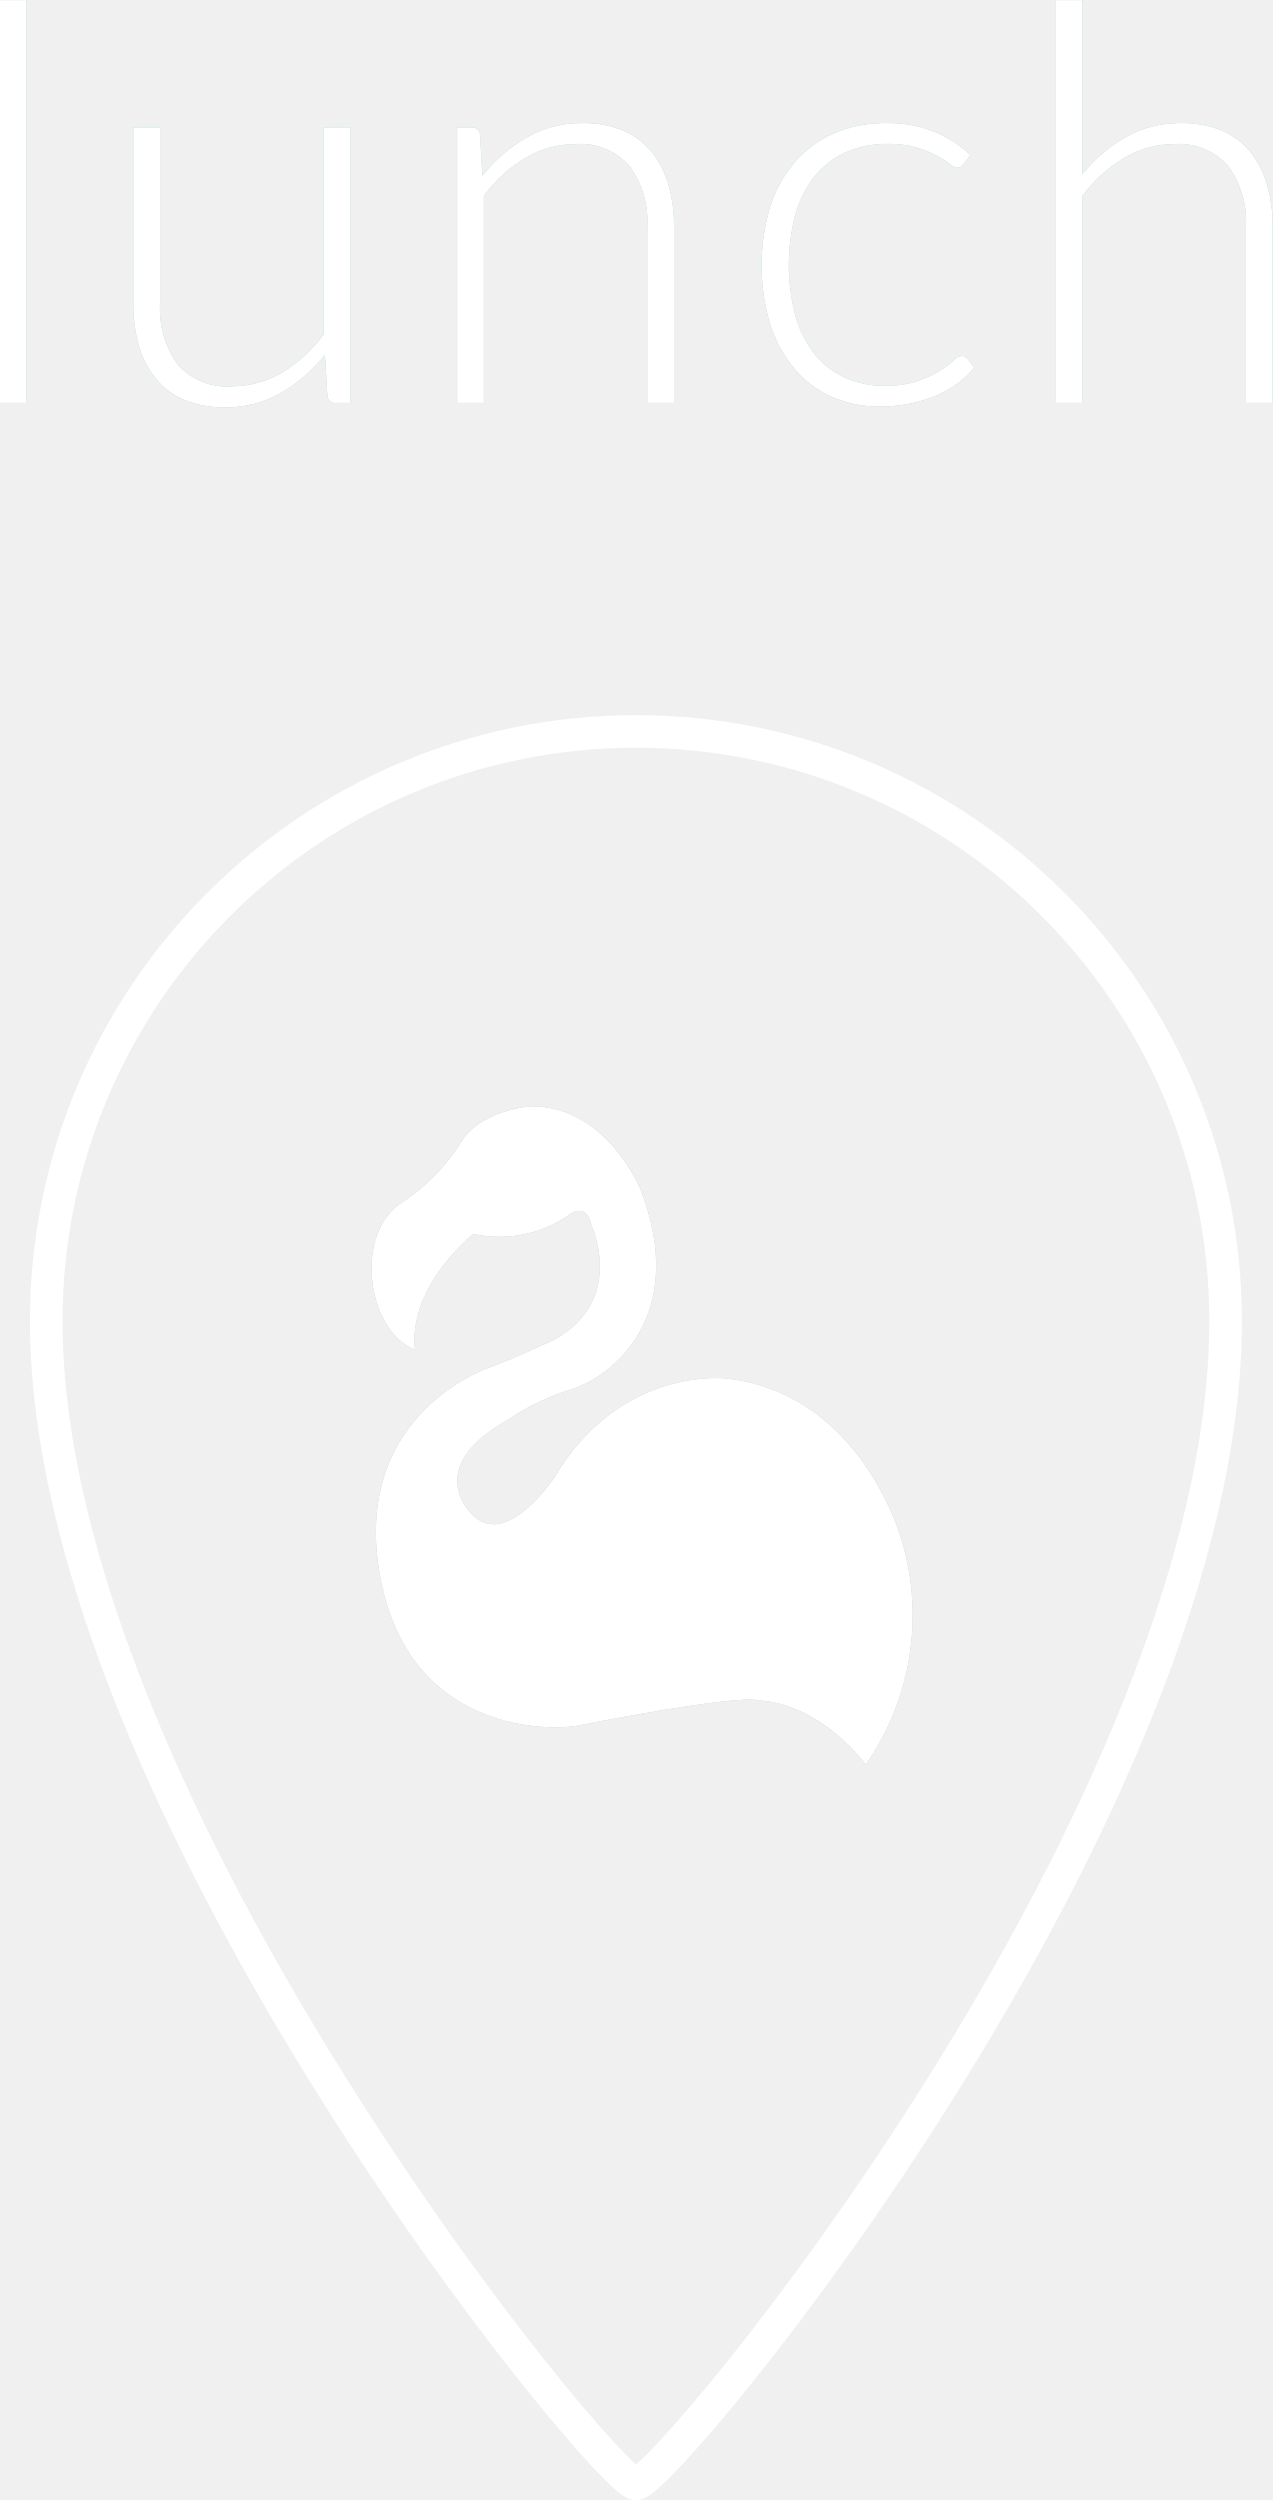
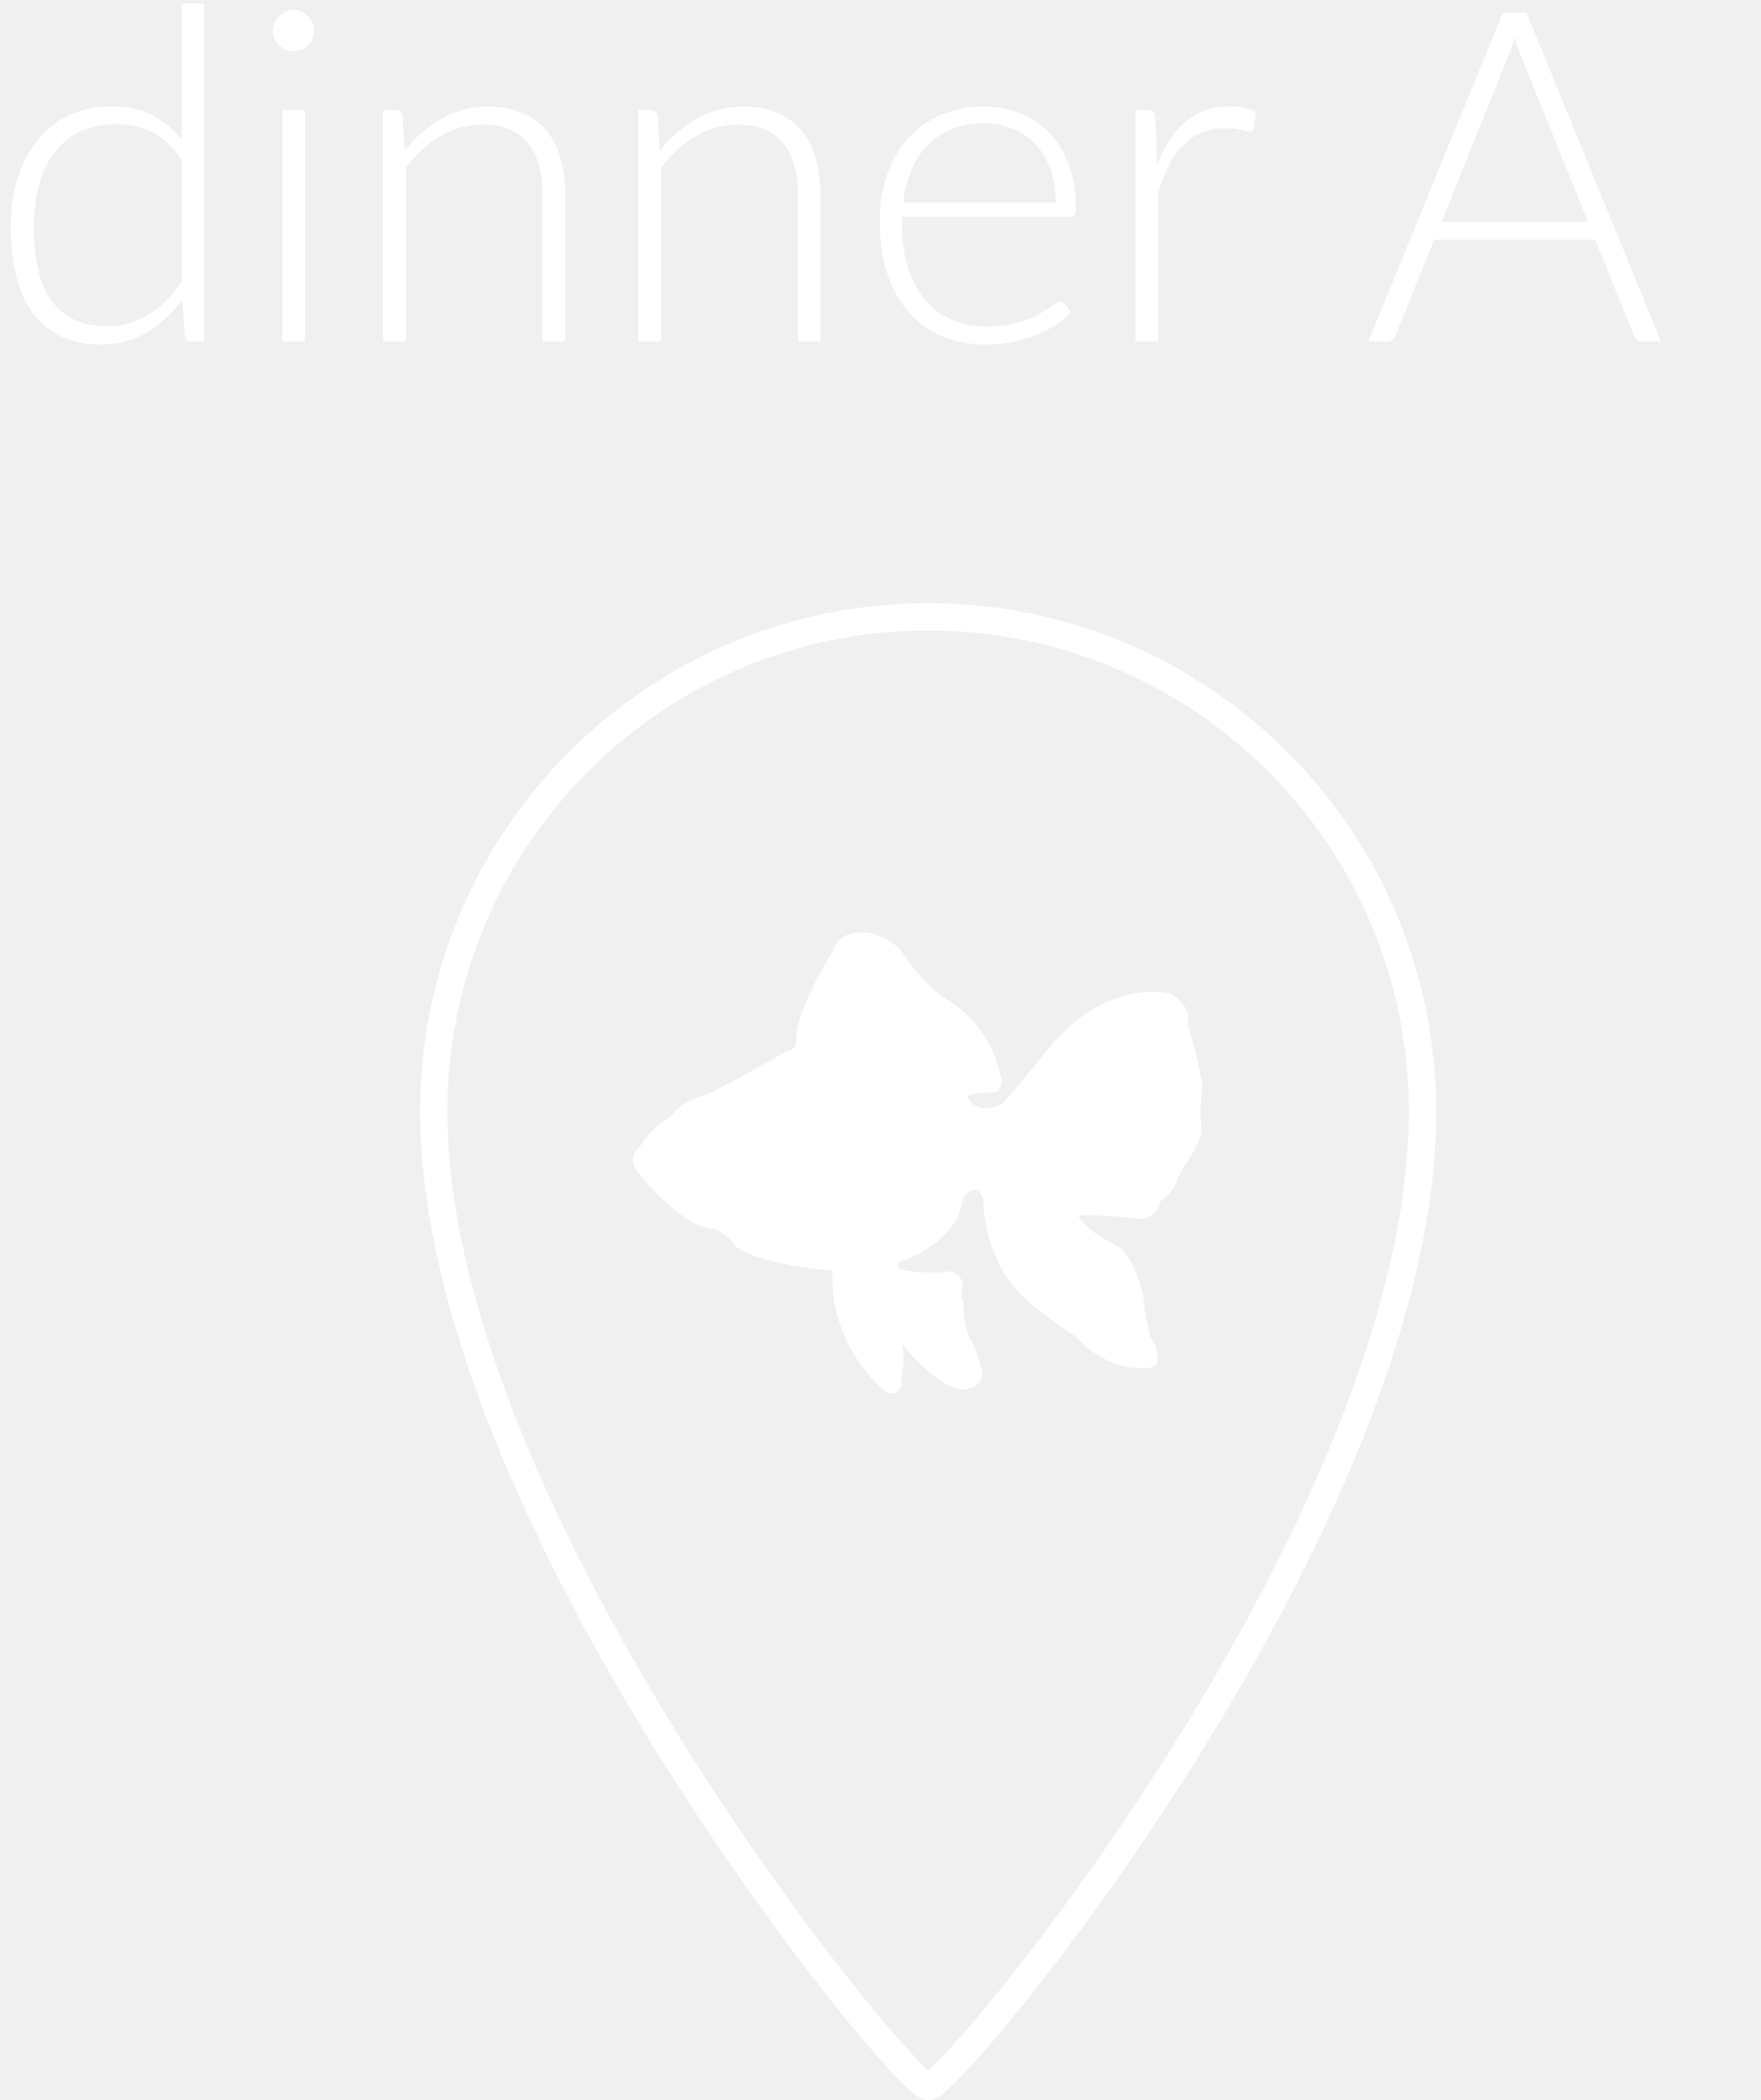
- <svg xmlns="http://www.w3.org/2000/svg" width="78.15" height="153.56" viewBox="0 0 78.15 153.56">
+ <svg xmlns="http://www.w3.org/2000/svg" width="129" height="153.81" viewBox="0 0 129 153.81">
  <defs>
    <style>
-       .cls-1, .cls-2 {
-         fill: #aaa;
+       .cls-1, .cls-2, .cls-3 {
+         fill: #fff;
      }

      .cls-1 {
        fill-opacity: 0;
        stroke: #fff;
        stroke-linejoin: round;
        stroke-width: 2px;
      }

-       .cls-1, .cls-2, .cls-3 {
+       .cls-1, .cls-3 {
        fill-rule: evenodd;
      }

      .cls-2 {
+         font-size: 34px;
        filter: url(#filter);
+         font-family: Lato;
+         font-weight: 300;
      }

      .cls-3 {
-         fill: #1bce7c;
        filter: url(#filter-2);
      }
    </style>
-     <filter id="filter" x="1147.75" y="2949.19" width="33.25" height="40.47" filterUnits="userSpaceOnUse">
+     <filter id="filter" x="0" y="0" width="129" height="26" filterUnits="userSpaceOnUse">
      <feFlood result="flood" flood-color="#fff" />
      <feComposite result="composite" operator="in" in2="SourceGraphic" />
      <feBlend result="blend" in2="SourceGraphic" />
    </filter>
-     <filter id="filter-2" x="1124.94" y="2881.25" width="78.15" height="25.03" filterUnits="userSpaceOnUse">
+     <filter id="filter-2" x="1074.44" y="2998.31" width="41.62" height="33.72" filterUnits="userSpaceOnUse">
      <feFlood result="flood" flood-color="#fff" />
      <feComposite result="composite" operator="in" in2="SourceGraphic" />
      <feBlend result="blend" in2="SourceGraphic" />
    </filter>
  </defs>
-   <path class="cls-1" d="M1164,2926.18a36.225,36.225,0,0,1,36.22,36.22c0,30.07-34.4,71.42-36.22,71.42-1.74,0-36.22-41.74-36.22-71.42A36.225,36.225,0,0,1,1164,2926.18Z" transform="translate(-1124.94 -2881.25)" />
-   <path class="cls-2" d="M1178.12,2989.64a16.05,16.05,0,0,0,2.22-13.72s-2.4-9.09-10.83-10c0,0-6.46-.77-10.51,6.07,0,0-2.99,4.53-5.1,2.24,0,0-3.05-2.81,2.25-5.78a14.382,14.382,0,0,1,3.72-1.81c2.86-.83,7.35-4.72,4.42-12.31,0,0-2.02-5.07-6.65-5.13,0,0-3.32.15-4.53,2.45a12.326,12.326,0,0,1-3.46,3.45c-3.01,1.9-2.18,7.92.79,9.05,0,0-.75-3.32,3.56-7.11a7.456,7.456,0,0,0,6.02-1.26s0.97-.65,1.24.72c0,0,2.14,4.52-2.21,7.01,0,0-2.73,1.28-4.03,1.73,0,0-8.38,2.76-6.79,12.5s10.01,9.83,12.06,9.53c0,0,10.04-2.01,11.34-1.56C1171.63,2985.71,1174.98,2985.68,1178.12,2989.64Z" transform="translate(-1124.94 -2881.25)" />
-   <path id="lunch" class="cls-3" d="M1124.94,2881.26V2906h1.63v-24.74h-1.63Zm19.87,7.82v12.72a8.644,8.644,0,0,1-2.55,2.34,6.031,6.031,0,0,1-3.09.84,4.013,4.013,0,0,1-3.32-1.35,5.831,5.831,0,0,1-1.08-3.73v-10.82h-1.64v10.82a9.036,9.036,0,0,0,.36,2.65,5.546,5.546,0,0,0,1.06,2,4.355,4.355,0,0,0,1.75,1.28,6.394,6.394,0,0,0,2.46.44,6.765,6.765,0,0,0,3.43-.88,9.574,9.574,0,0,0,2.71-2.35l0.15,2.52a0.46,0.46,0,0,0,.49.44h0.91v-16.92h-1.64Zm9.61,0.43a0.459,0.459,0,0,0-.49-0.43h-0.91V2906h1.64v-12.72a8.651,8.651,0,0,1,2.56-2.33,5.979,5.979,0,0,1,3.08-.85,4.018,4.018,0,0,1,3.32,1.36,5.812,5.812,0,0,1,1.08,3.73V2906h1.64v-10.81a8.988,8.988,0,0,0-.36-2.65,5.592,5.592,0,0,0-1.06-2.01,4.522,4.522,0,0,0-1.75-1.28,6.466,6.466,0,0,0-2.46-.44,6.772,6.772,0,0,0-3.43.89,9.7,9.7,0,0,0-2.71,2.34Zm30.12,1.26a7.119,7.119,0,0,0-2.22-1.43,7.656,7.656,0,0,0-2.93-.53,7.918,7.918,0,0,0-3.25.64,6.821,6.821,0,0,0-2.41,1.79,7.824,7.824,0,0,0-1.5,2.76,12.642,12.642,0,0,0,.03,7.21,8.015,8.015,0,0,0,1.5,2.72,6.271,6.271,0,0,0,2.29,1.7,7.1,7.1,0,0,0,2.95.59,9.16,9.16,0,0,0,1.83-.18,8.061,8.061,0,0,0,1.62-.5,6.406,6.406,0,0,0,1.34-.76,5.04,5.04,0,0,0,.99-0.96l-0.42-.54a0.451,0.451,0,0,0-.34-0.17,0.844,0.844,0,0,0-.51.29,6.468,6.468,0,0,1-.85.63,7.291,7.291,0,0,1-1.36.63,6.3,6.3,0,0,1-2.04.29,5.787,5.787,0,0,1-2.42-.5,5.051,5.051,0,0,1-1.85-1.43,6.678,6.678,0,0,1-1.18-2.32,12.154,12.154,0,0,1-.02-6.26,6.745,6.745,0,0,1,1.18-2.35,5.219,5.219,0,0,1,1.91-1.48,6.128,6.128,0,0,1,2.6-.52,5.853,5.853,0,0,1,1.79.23,6.651,6.651,0,0,1,1.23.5,5.632,5.632,0,0,1,.78.5,0.915,0.915,0,0,0,.46.23,0.38,0.38,0,0,0,.22-0.06c0.05-.04.1-0.09,0.16-0.14Zm6.89-9.51h-1.63V2906h1.63v-12.72a8.774,8.774,0,0,1,2.56-2.33,5.979,5.979,0,0,1,3.08-.85,4.018,4.018,0,0,1,3.32,1.36,5.812,5.812,0,0,1,1.08,3.73V2906h1.64v-10.81a8.988,8.988,0,0,0-.36-2.65,5.736,5.736,0,0,0-1.05-2.01,4.633,4.633,0,0,0-1.76-1.28,6.466,6.466,0,0,0-2.46-.44,6.84,6.84,0,0,0-3.38.85,9.594,9.594,0,0,0-2.67,2.28v-10.68Z" transform="translate(-1124.94 -2881.25)" />
+   <path id="Ellipse_1_copy" data-name="Ellipse 1 copy" class="cls-1" d="M1096,2975.18a36.218,36.218,0,0,1,36.22,36.22c0,30.07-34.4,71.42-36.22,71.42-1.74,0-36.22-41.74-36.22-71.42A36.218,36.218,0,0,1,1096,2975.18Z" transform="translate(-1028 -2930)" />
+   <text id="dinner_A" data-name="dinner A" class="cls-2" x="-0.999" y="25.002">dinner A</text>
+   <path id="Shape_2_copy_2" data-name="Shape 2 copy 2" class="cls-3" d="M1107,3019h1s1.63,0.05,3.25.22A1.484,1.484,0,0,0,1113,3018a9.788,9.788,0,0,0,1-1,10.182,10.182,0,0,1,1-2,5.946,5.946,0,0,0,1-2,18.807,18.807,0,0,1,0-3,1.757,1.757,0,0,0,0-1,40.991,40.991,0,0,0-1-4s0.49-1.18-1.26-2.22c0,0-5.03-1.34-9.47,4.73,0,0-2.44,2.94-2.73,3.24s-2.05,1-2.74-.5a6.866,6.866,0,0,1,2.2-.25,1.055,1.055,0,0,0,.29-1.24,8.535,8.535,0,0,0-4.24-5.73,11.548,11.548,0,0,1-2.74-2.99,4.044,4.044,0,0,0-2.98-1.74c-1.95-.1-2.24,1.25-2.24,1.25s-2.74,4.33-2.74,6.47a0.822,0.822,0,0,1-.75,1s-5.48,3.13-5.98,3.23a4.567,4.567,0,0,0-2.49,1.5,1.9,1.9,0,0,1-.74.5,9.176,9.176,0,0,0-1.5,1.74,1.227,1.227,0,0,0-.25,1.74s3.39,4.38,5.73,4.24a4.405,4.405,0,0,1,1.49,1.24c0.8,0.95,5.25,1.79,7.14,1.79a10.987,10.987,0,0,0,4,9,0.774,0.774,0,0,0,1-1,6.1,6.1,0,0,0,.07-2.57s3.08,3.89,4.98,3.24a1.159,1.159,0,0,0,.74-1.75,6.094,6.094,0,0,0-.79-1.92,4.335,4.335,0,0,0-.2-0.57,8.583,8.583,0,0,1-.25-1.99,1.556,1.556,0,0,1,0-1.24,1.116,1.116,0,0,0-1.5-1s-3.98.15-3.23-.75c0,0,4.33-1.24,4.73-4.73,0,0,.89-1.29,1.49,0,0,0-.09,5.1,3.74,7.97A31.279,31.279,0,0,0,1107,3028s0.41,0.88,2.75,1.92c0,0,2.39.65,2.99,0a2.327,2.327,0,0,0-.5-1.99,21.522,21.522,0,0,1-.5-2.99s-0.64-3.03-1.99-3.73C1109.75,3021.21,1107.25,3020,1107,3019Z" transform="translate(-1028 -2930)" />
</svg>
